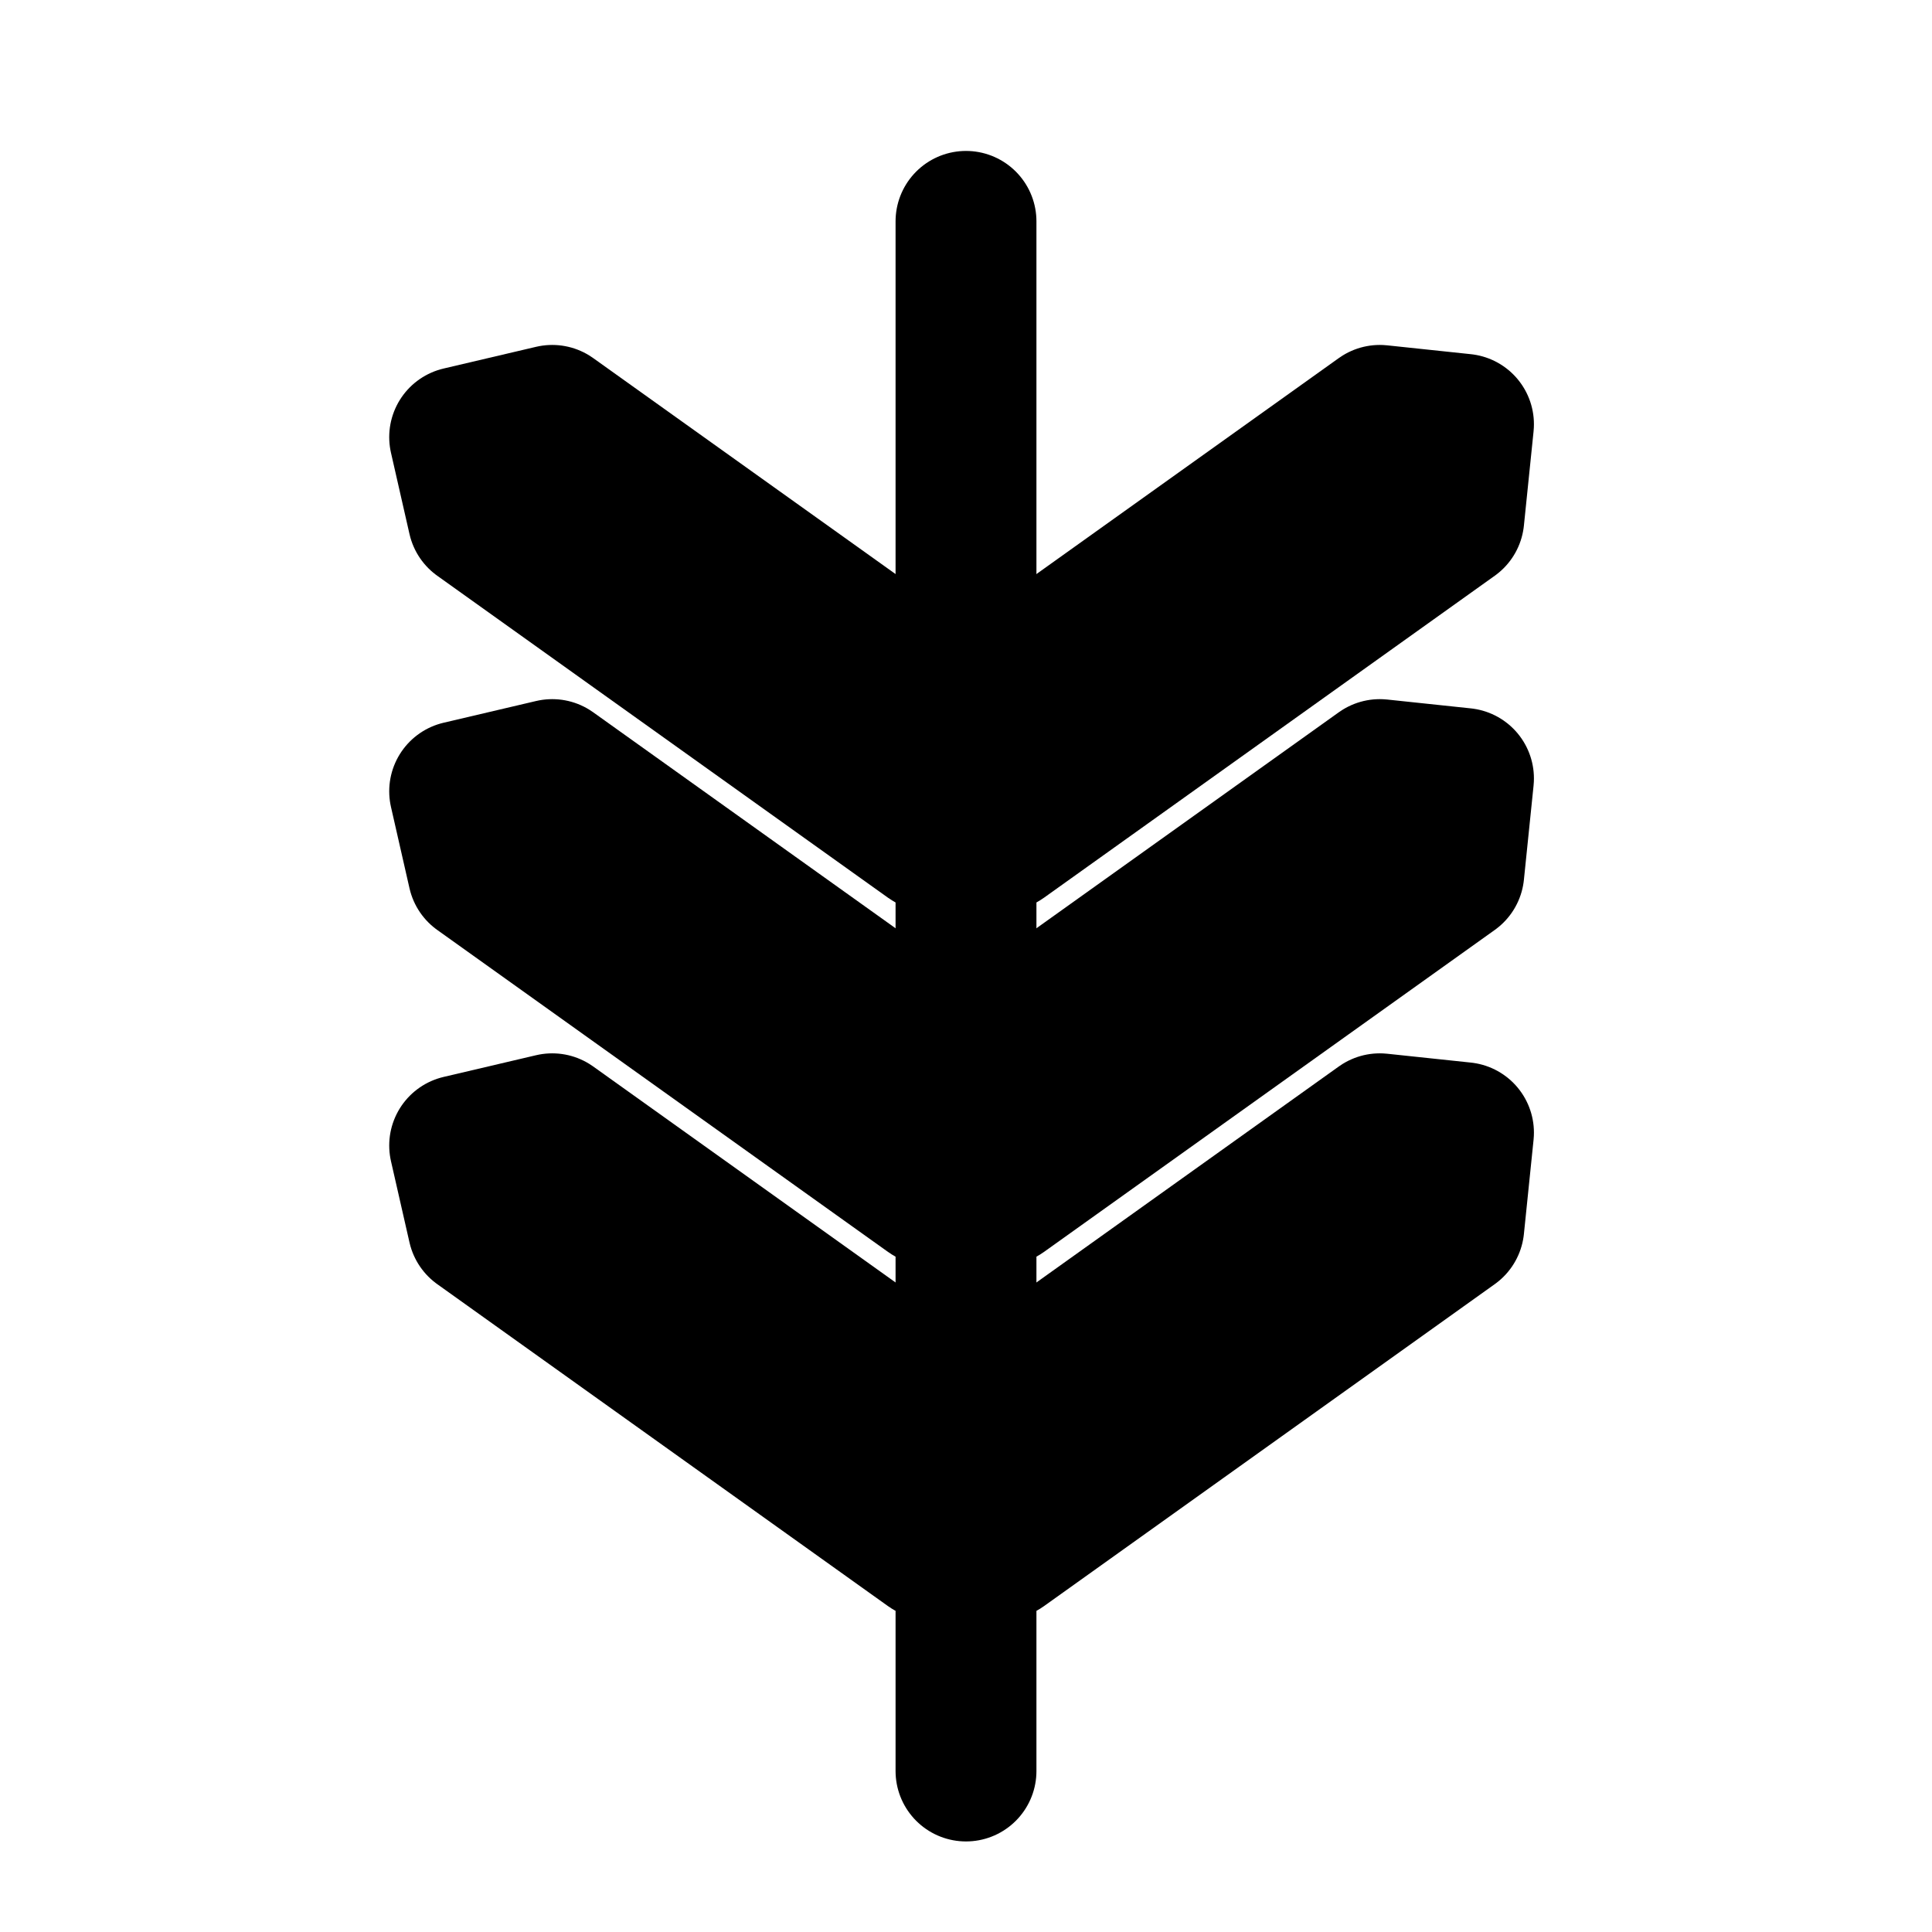
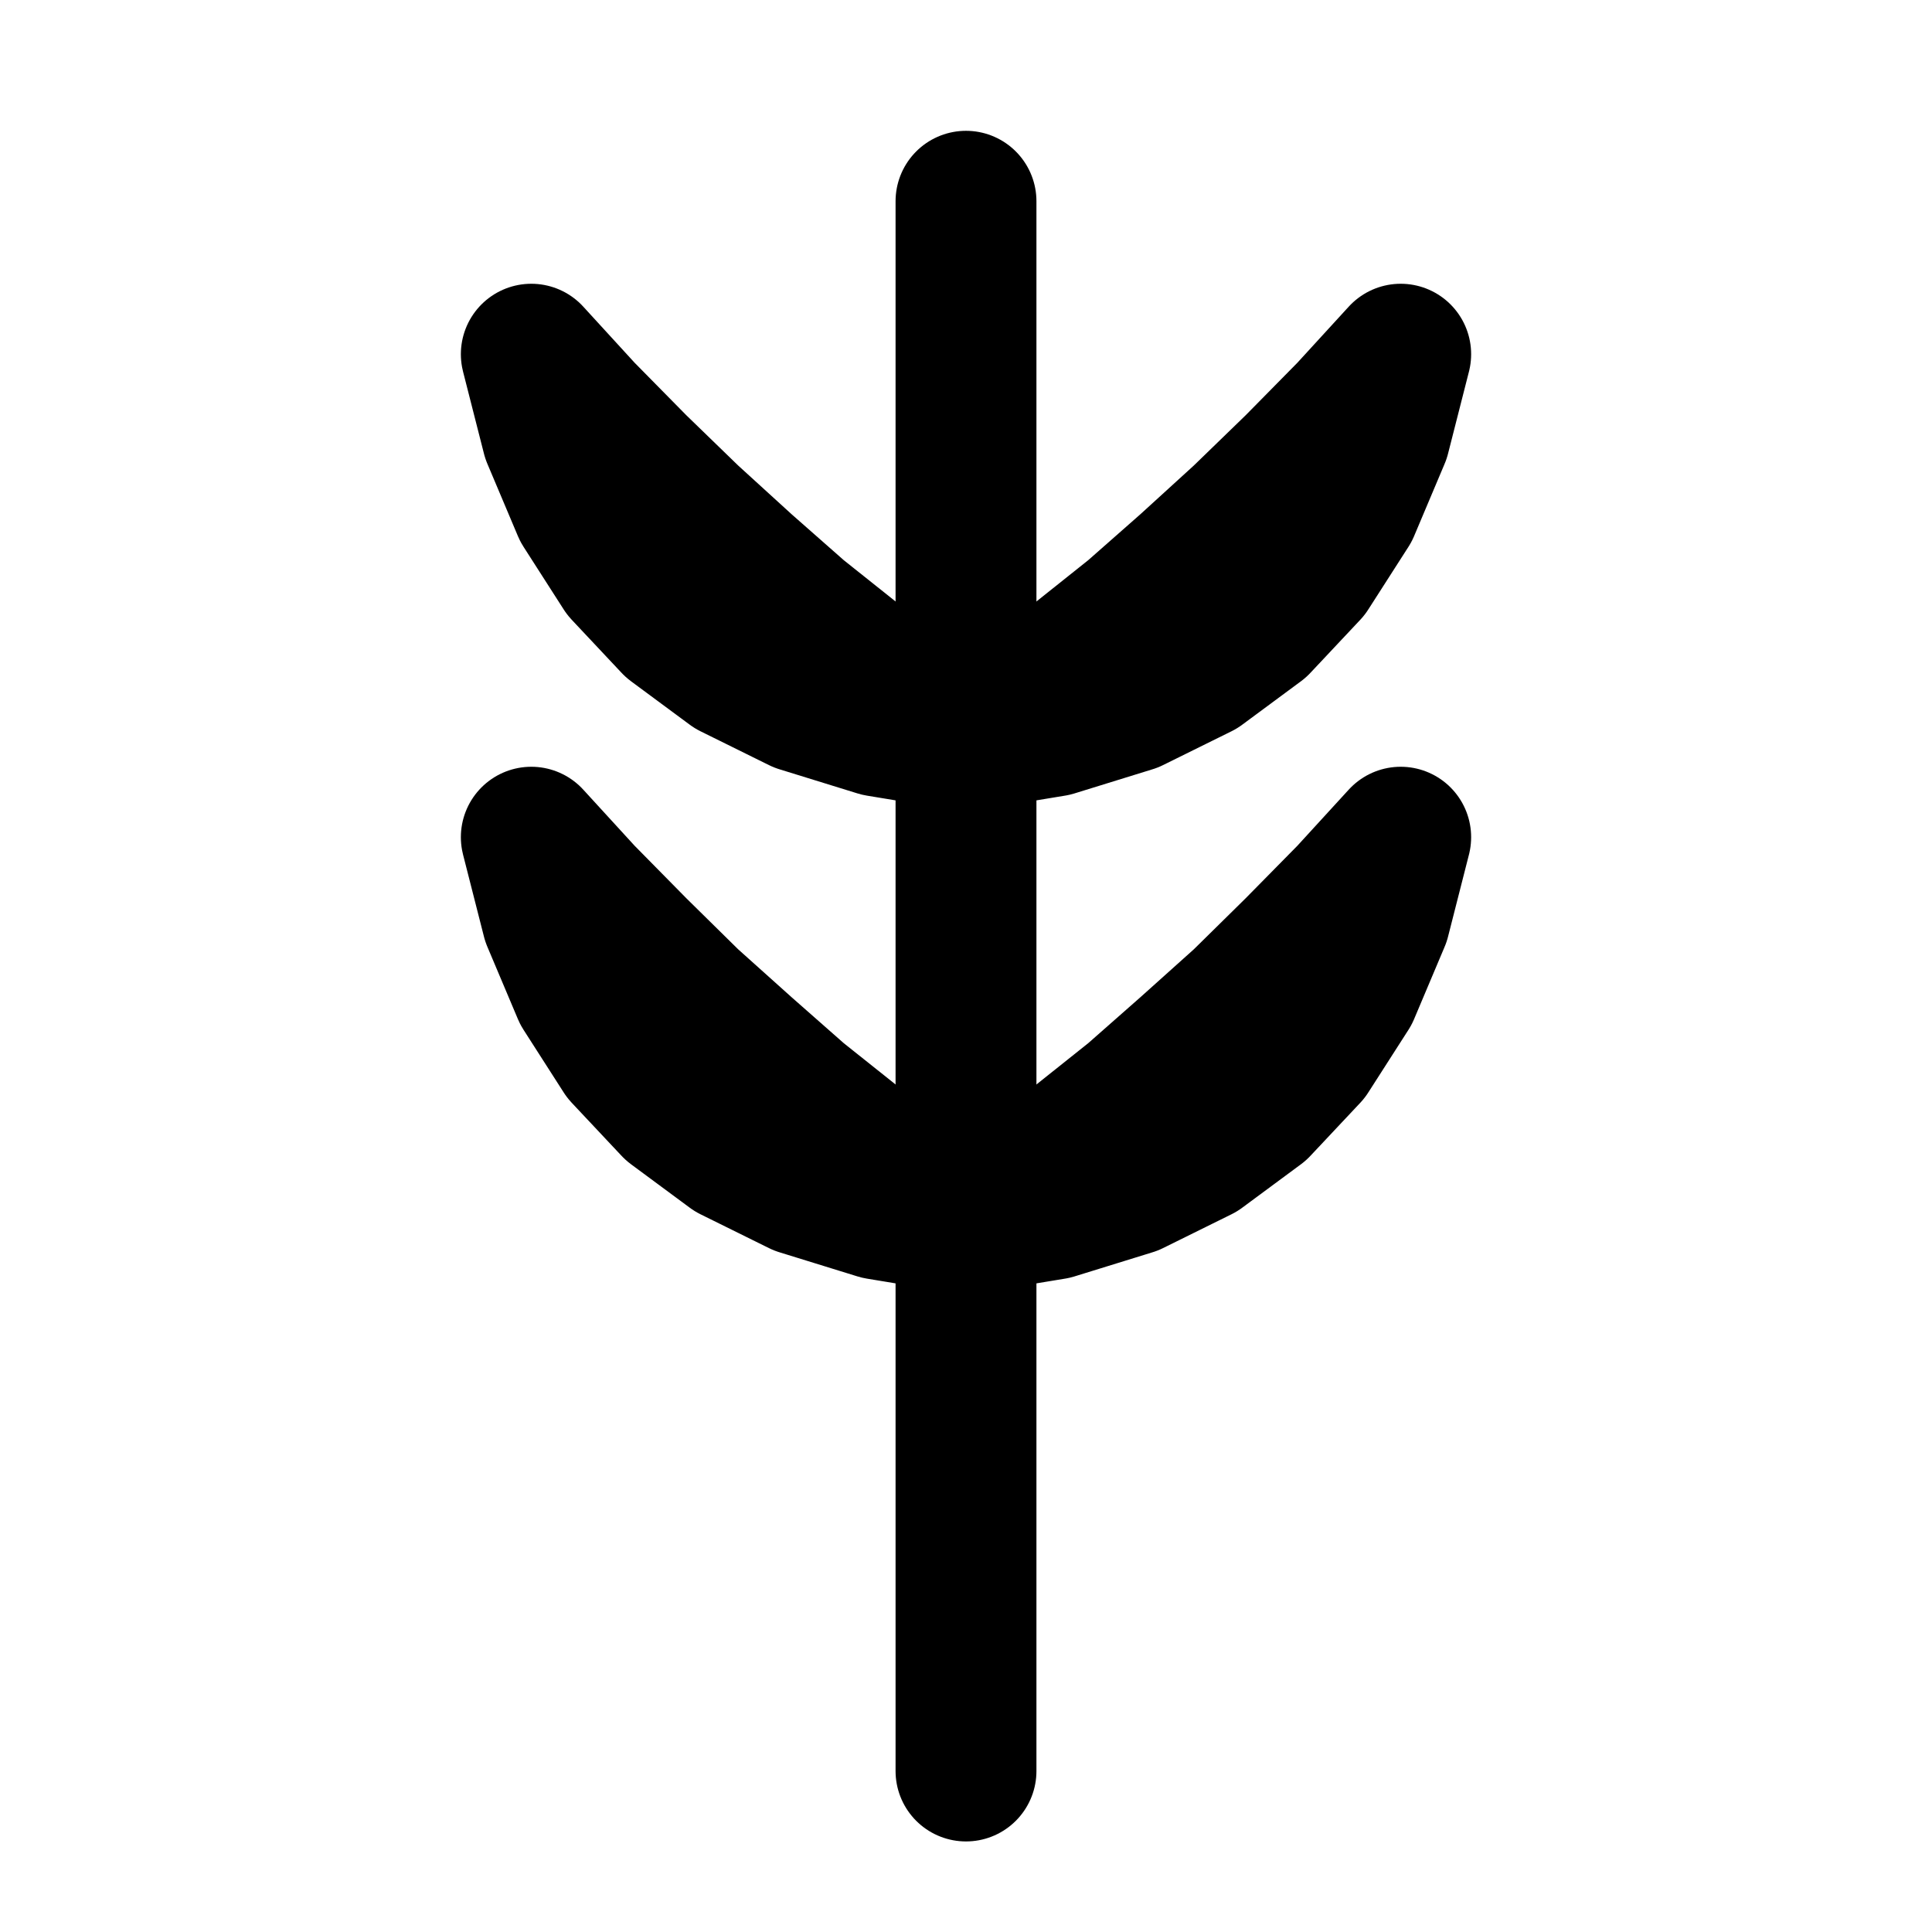
<svg xmlns="http://www.w3.org/2000/svg" width="24" height="24" viewBox="0 0 24 24" fill="currentColor" stroke="currentColor" stroke-width="1.75" stroke-linecap="round" stroke-linejoin="round" class="li li-solid">
-   <path d="M12 22V2.75" fill="none" />
-   <path d="M12.46 9.16L12.69 10.17L11.54 10.44L5.94 6.44L5.71 5.43L6.86 5.16Z" fill-rule="evenodd" />
-   <path d="M18.18 5.27L18.06 6.44L12.46 10.44L11.42 10.33L11.54 9.16L17.14 5.16Z" fill-rule="evenodd" />
-   <path d="M12.46 13.56L12.69 14.57L11.54 14.84L5.94 10.84L5.71 9.83L6.86 9.56Z" fill-rule="evenodd" />
-   <path d="M18.18 9.67L18.06 10.84L12.46 14.84L11.42 14.73L11.54 13.56L17.14 9.56Z" fill-rule="evenodd" />
-   <path d="M12.46 17.96L12.69 18.97L11.54 19.24L5.94 15.24L5.71 14.23L6.86 13.96Z" fill-rule="evenodd" />
-   <path d="M18.18 14.07L18.06 15.24L12.46 19.24L11.42 19.13L11.54 17.96L17.14 13.96Z" fill-rule="evenodd" />
+   <path d="M12 22V2.5" fill="none" />
+   <path d="M12 9.2L10.91 9.02L9.94 8.72L9.09 8.3L8.36 7.76L7.74 7.1L7.24 6.32L6.86 5.42L6.6 4.4L7.25 5.11L7.91 5.78L8.57 6.42L9.25 7.04L9.92 7.63L10.61 8.18L11.3 8.71Z" fill-rule="evenodd" />
+   <path d="M12 9.2L13.09 9.02L14.06 8.72L14.91 8.3L15.64 7.76L16.26 7.1L16.76 6.32L17.14 5.42L17.4 4.4L16.75 5.11L16.09 5.78L15.43 6.42L14.75 7.04L14.08 7.63L13.39 8.18L12.7 8.71Z" fill-rule="evenodd" />
+   <path d="M12 15.2L10.91 15.02L9.94 14.72L9.09 14.3L8.36 13.76L7.74 13.1L7.24 12.32L6.86 11.42L6.6 10.4L7.25 11.11L7.91 11.78L8.57 12.43L9.25 13.04L9.92 13.63L10.61 14.18L11.3 14.71Z" fill-rule="evenodd" />
+   <path d="M12 15.2L13.09 15.02L14.06 14.72L14.91 14.3L15.64 13.76L16.26 13.1L16.76 12.32L17.14 11.42L17.4 10.4L16.75 11.11L16.09 11.78L15.43 12.43L14.75 13.04L14.08 13.63L13.39 14.18L12.7 14.71Z" fill-rule="evenodd" />
</svg>
